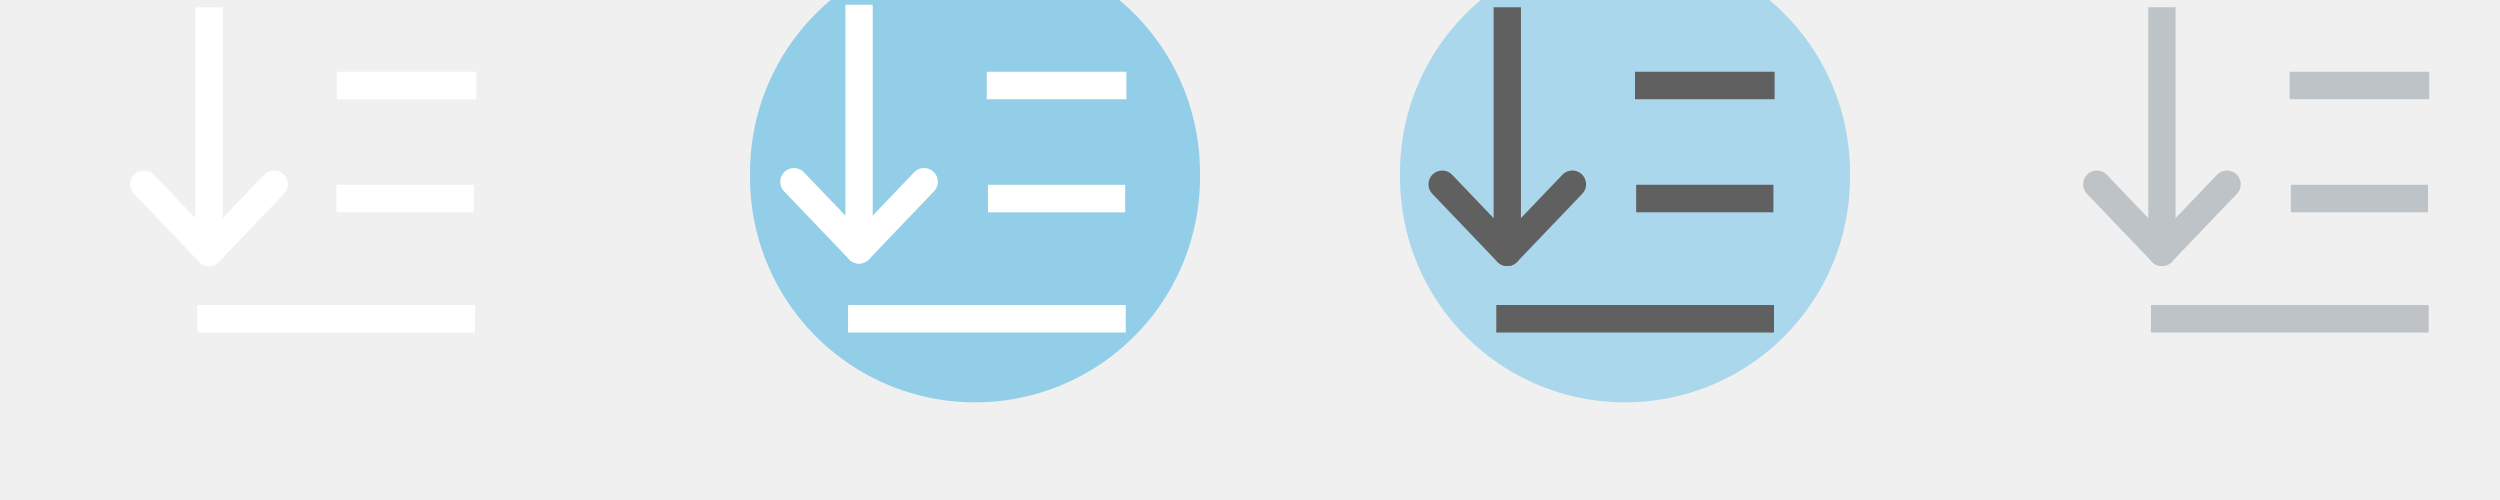
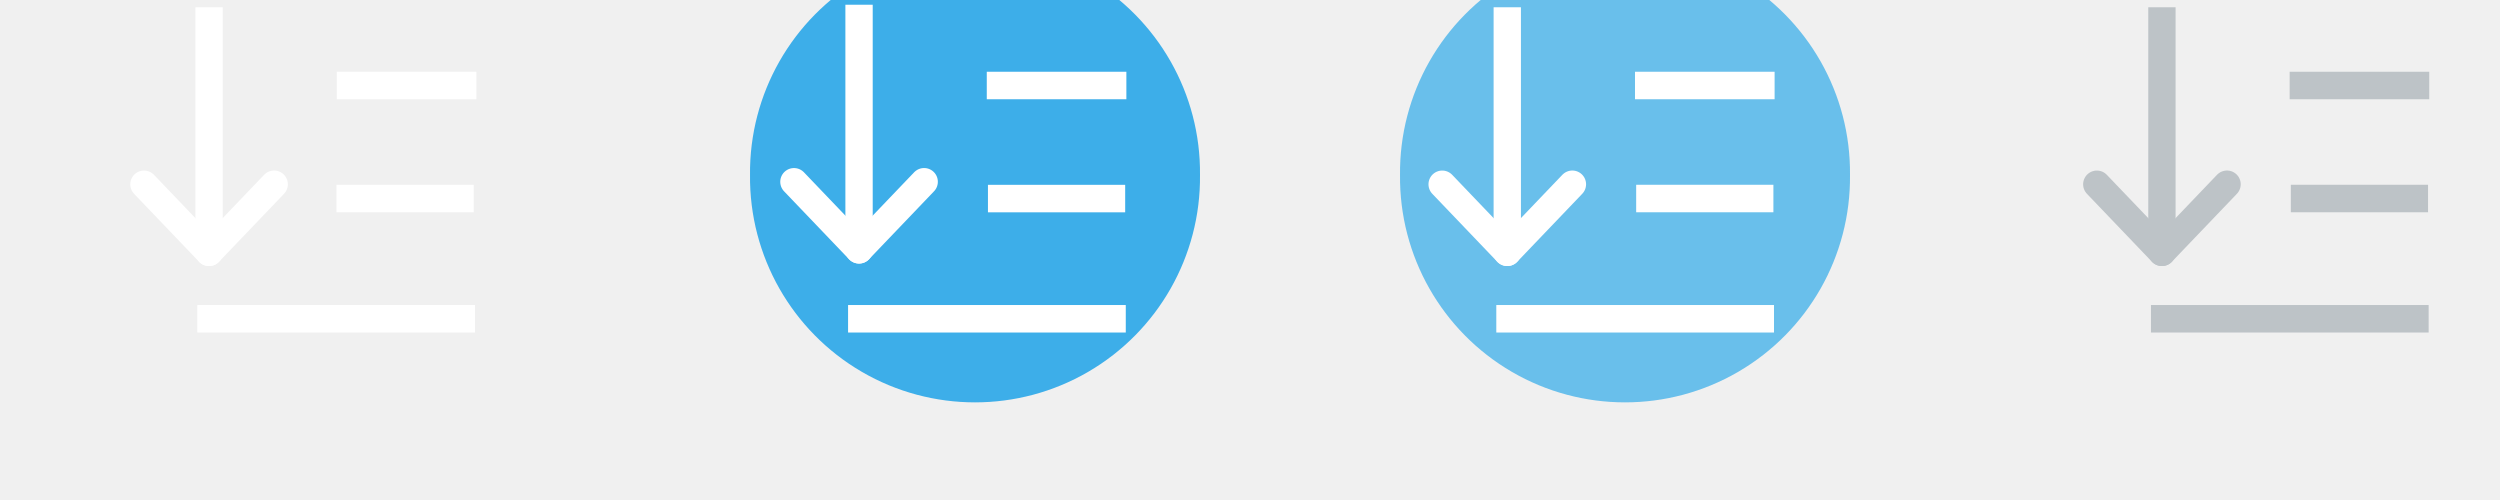
<svg xmlns="http://www.w3.org/2000/svg" width="100" height="20" version="1.0">
  <defs>
    <style id="current-color-scheme" type="text/css">.ColorScheme-Text {
        color:#000000;
      }
      .ColorScheme-Background{
        color:#7f7f7f;
      }
      .ColorScheme-ViewText {
        color:#000000;
      }
      .ColorScheme-ViewBackground{
        color:#ffffff;
      }
      .ColorScheme-ViewHover {
-         color:#93cee9;
+         color:#3daee9;
      }
      .ColorScheme-ViewFocus{
-         color:#3daee9;
+         color:#3a90be;
      }
      .ColorScheme-ButtonText {
        color:#000000;
      }
      .ColorScheme-ButtonBackground{
        color:#E9E8E8;
      }
      .ColorScheme-ButtonHover {
        color:#1489ff;
      }
      .ColorScheme-ButtonFocus{
        color:#2B74C7;
      }</style>
  </defs>
  <g id="hover-center">
    <rect x="26" y="-6" width="26" height="26" opacity="0" stroke-width="1.3" />
    <path class="ColorScheme-ViewHover" d="m48 7a9 9 0 1 1-17.999 0 9 9 0 1 1 17.999 0z" fill="currentColor" stroke-width="1.5" />
    <g fill="none" stroke="#fff" stroke-width="1.1">
      <path d="m45.031 12.751h-11.108" />
      <path d="m45.007 7.943h-5.489" />
      <path d="m45.055 3.42h-5.584" />
      <g stroke-linejoin="round">
        <path d="m34.362 0.19v9.802" stroke-width="1.093" />
        <path d="m36.964 7.271-2.602 2.72" stroke-linecap="round" />
        <path d="m34.362 9.992-2.602-2.72" stroke-linecap="round" />
      </g>
    </g>
  </g>
  <g id="active-center" stroke="#fff">
    <rect x="-3.9673e-7" y="-6" width="26" height="26" opacity="0" stroke-width="1.3" />
    <g fill="none" stroke-width="1.1">
      <path d="m19 12.751h-11.108" />
      <path d="m18.949 7.941h-5.489" />
      <path d="m19.055 3.42h-5.584" />
      <g stroke-linejoin="round">
        <path d="m8.363 0.291v9.801" stroke-width="1.093" />
        <path d="m10.964 7.371-2.602 2.72" stroke-linecap="round" />
        <path d="m8.363 10.092-2.602-2.72" stroke-linecap="round" />
      </g>
    </g>
  </g>
  <g id="inactive-center">
    <rect x="78" y="-6" width="26" height="26" opacity="0" stroke-width="1.3" />
    <g fill="none" stroke="#bdc3c7" stroke-width="1.1">
      <path d="m97.146 12.751h-11.108" />
      <path d="m97.122 7.941h-5.489" />
      <path d="m97.17 3.42h-5.584" />
      <g stroke-linejoin="round">
        <path d="m86.477 0.291v9.801" stroke-width="1.093" />
        <path d="m89.079 7.371-2.602 2.72" stroke-linecap="round" />
        <path d="m86.477 10.092-2.602-2.72" stroke-linecap="round" />
      </g>
    </g>
  </g>
  <g id="pressed-center">
    <rect x="52" y="-6" width="26" height="26" opacity="0" stroke-width="1.3" />
    <path class="ColorScheme-ViewHover" d="m74 7a9 9 0 1 1-17.999 0 9 9 0 1 1 17.999 0z" fill="currentColor" fill-opacity=".75" stroke-width="1.5" />
-     <g fill="none" stroke="#606060" stroke-width="1.1">
+     <g fill="none" stroke="#fff" stroke-width="1.1">
      <path d="m70.96 12.751h-11.108" />
      <path d="m70.936 7.941h-5.489" />
      <path d="m70.984 3.42h-5.584" />
      <g stroke-linejoin="round">
        <path d="m60.291 0.291v9.801" stroke-width="1.093" />
        <path d="m62.893 7.371-2.602 2.72" stroke-linecap="round" />
        <path d="m60.291 10.092-2.602-2.72" stroke-linecap="round" />
      </g>
    </g>
  </g>
  <g id="hover-inactive-center">
    <rect x="104" y="-6" width="26" height="26" opacity="0" stroke-width="1.3" />
    <path class="ColorScheme-ViewHover" d="m126 7a9 9 0 1 1-17.999 0 9 9 0 1 1 17.999 0z" fill="currentColor" stroke-width="1.5" />
    <g fill="none" stroke="#fff" stroke-width="1.1">
      <path d="m122.99 12.751h-11.108" />
      <path d="m122.96 7.941h-5.489" />
      <path d="m123.01 3.42h-5.584" />
      <g stroke-linejoin="round">
        <path d="m112.32 0.29v9.802" stroke-width="1.093" />
        <path d="m114.92 7.371-2.602 2.72" stroke-linecap="round" />
        <path d="m112.32 10.092-2.602-2.72" stroke-linecap="round" />
      </g>
    </g>
  </g>
  <g id="pressed-inactive-center">
    <rect x="130" y="-6" width="26" height="26" opacity="0" stroke-width="1.3" />
    <path class="ColorScheme-ViewHover" d="m152 7a9 9 0 1 1-17.999 0 9 9 0 1 1 17.999 0z" fill="currentColor" fill-opacity=".75" stroke-width="1.5" />
-     <g fill="none" stroke="#606060" stroke-width="1.1">
+     <g fill="none" stroke="#bdc3c7" stroke-width="1.1">
      <path d="m148.8 12.751h-11.108" />
      <path d="m148.77 7.941h-5.489" />
      <path d="m148.82 3.42h-5.584" />
      <g stroke-linejoin="round">
        <path d="m138.13 0.291v9.801" stroke-width="1.093" />
        <path d="m140.73 7.371-2.602 2.72" stroke-linecap="round" />
        <path d="m138.13 10.092-2.602-2.72" stroke-linecap="round" />
      </g>
    </g>
  </g>
</svg>
